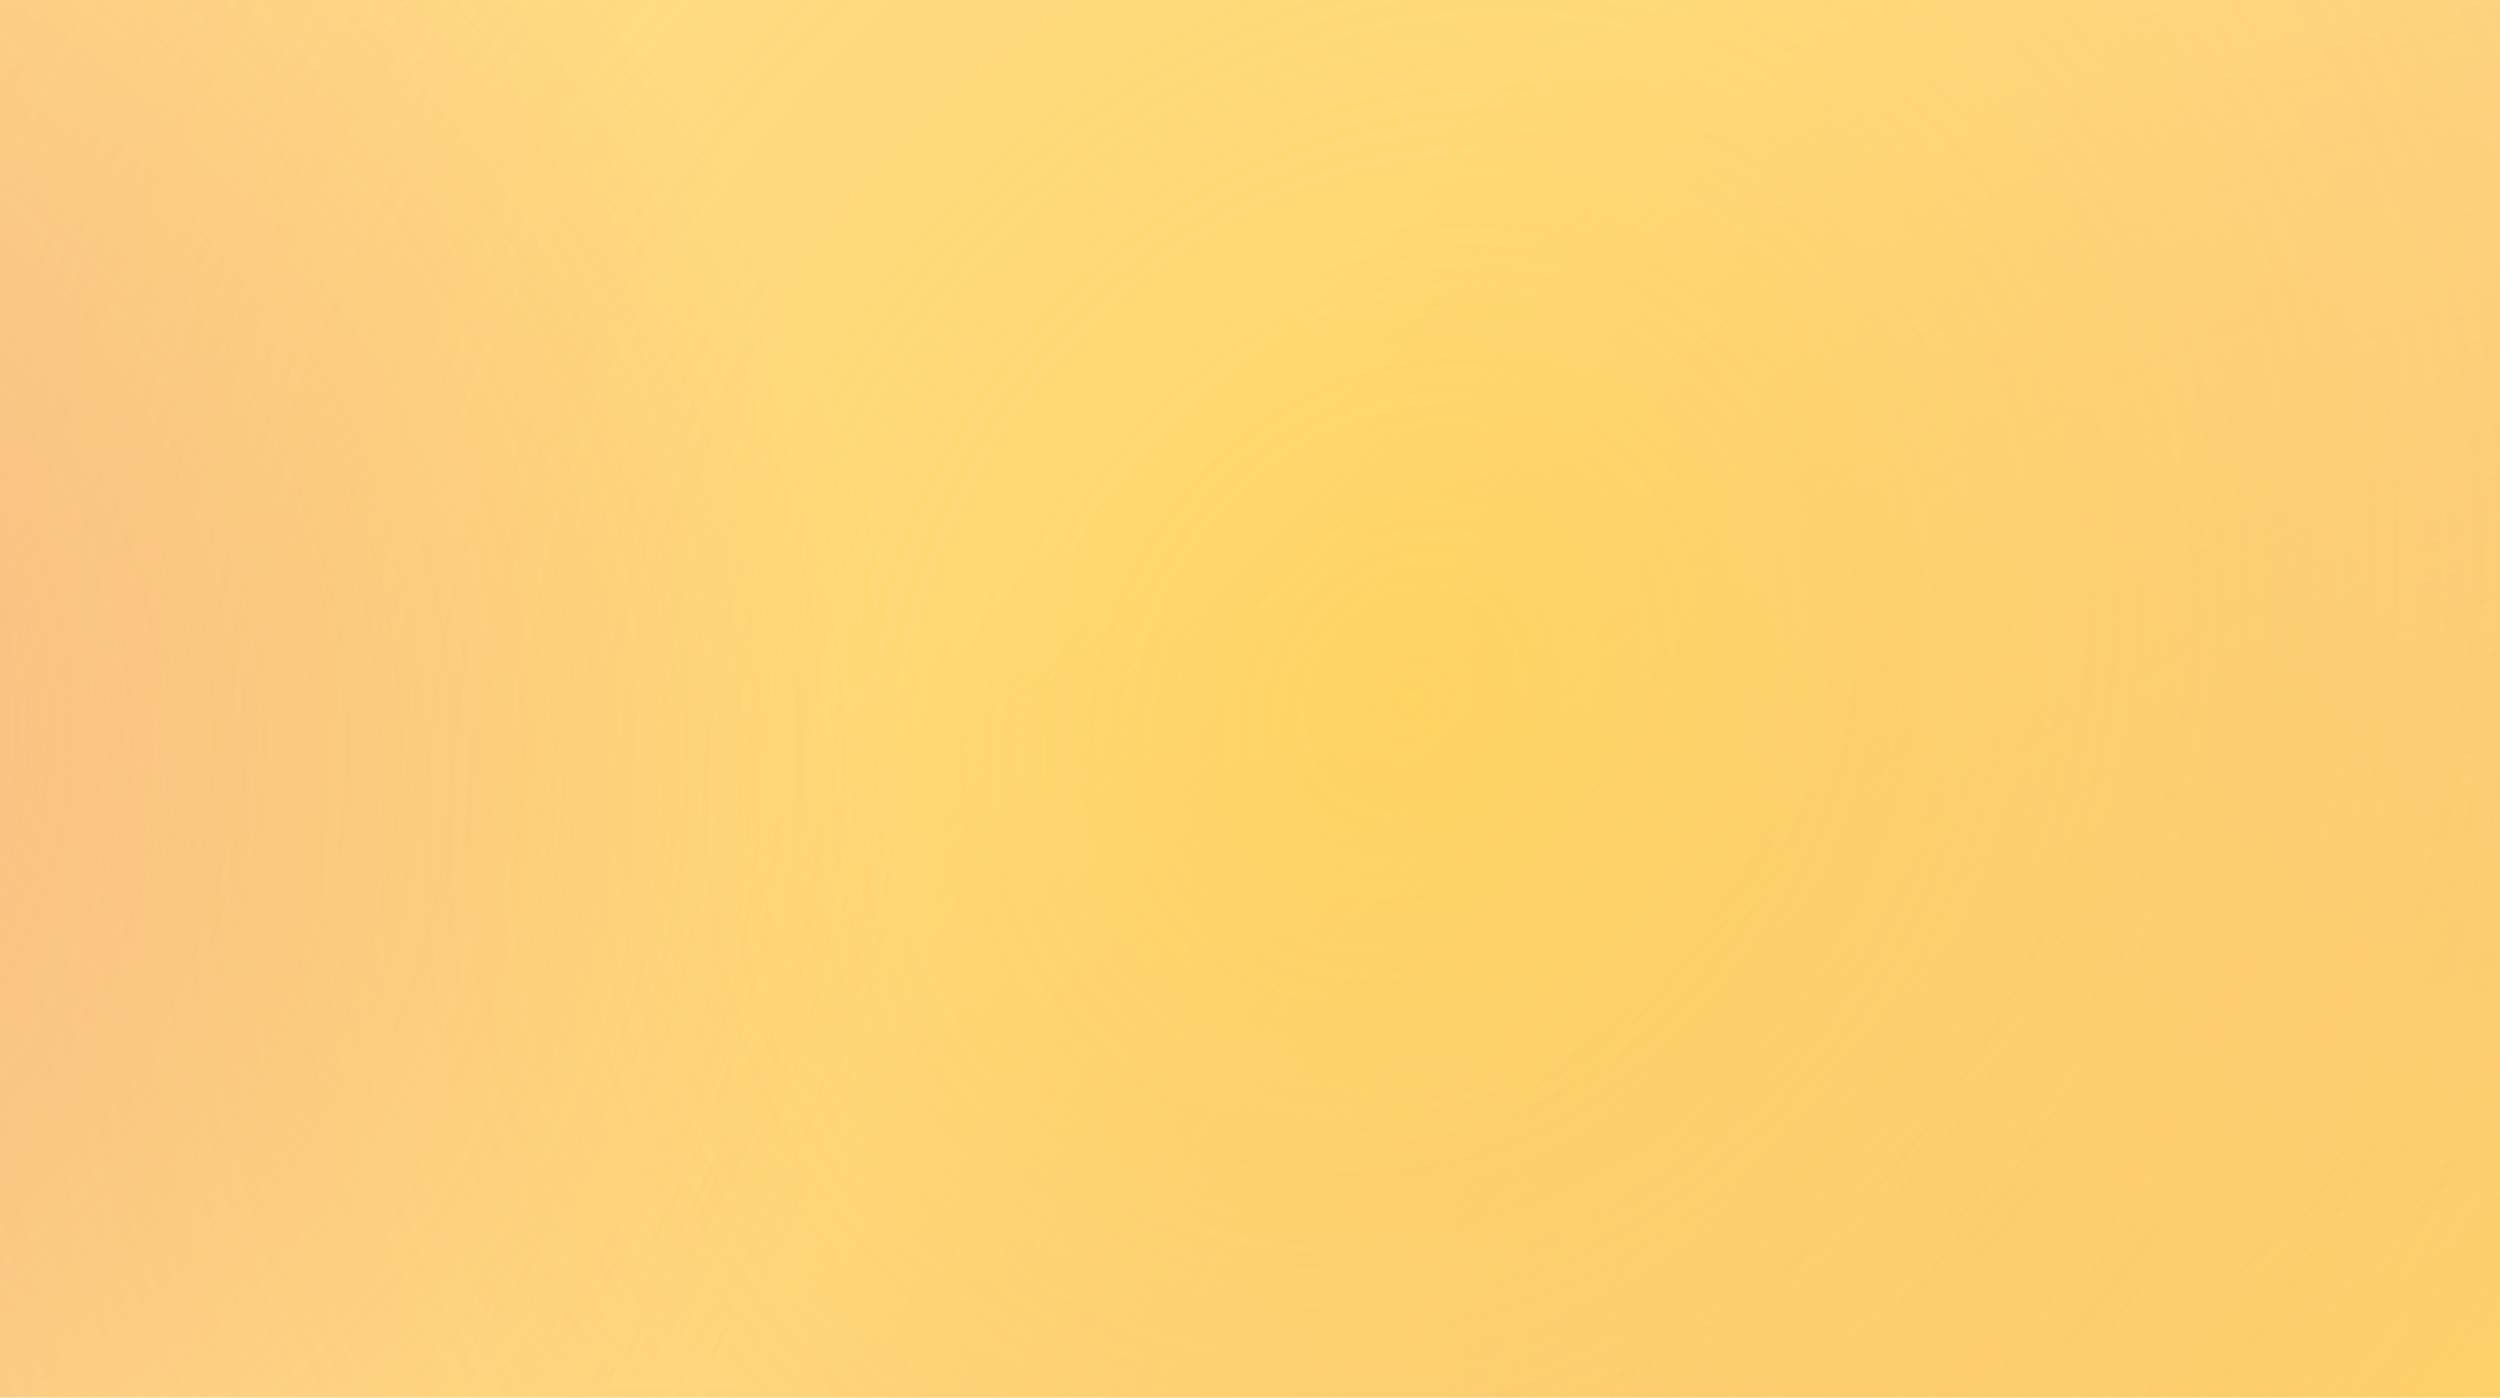
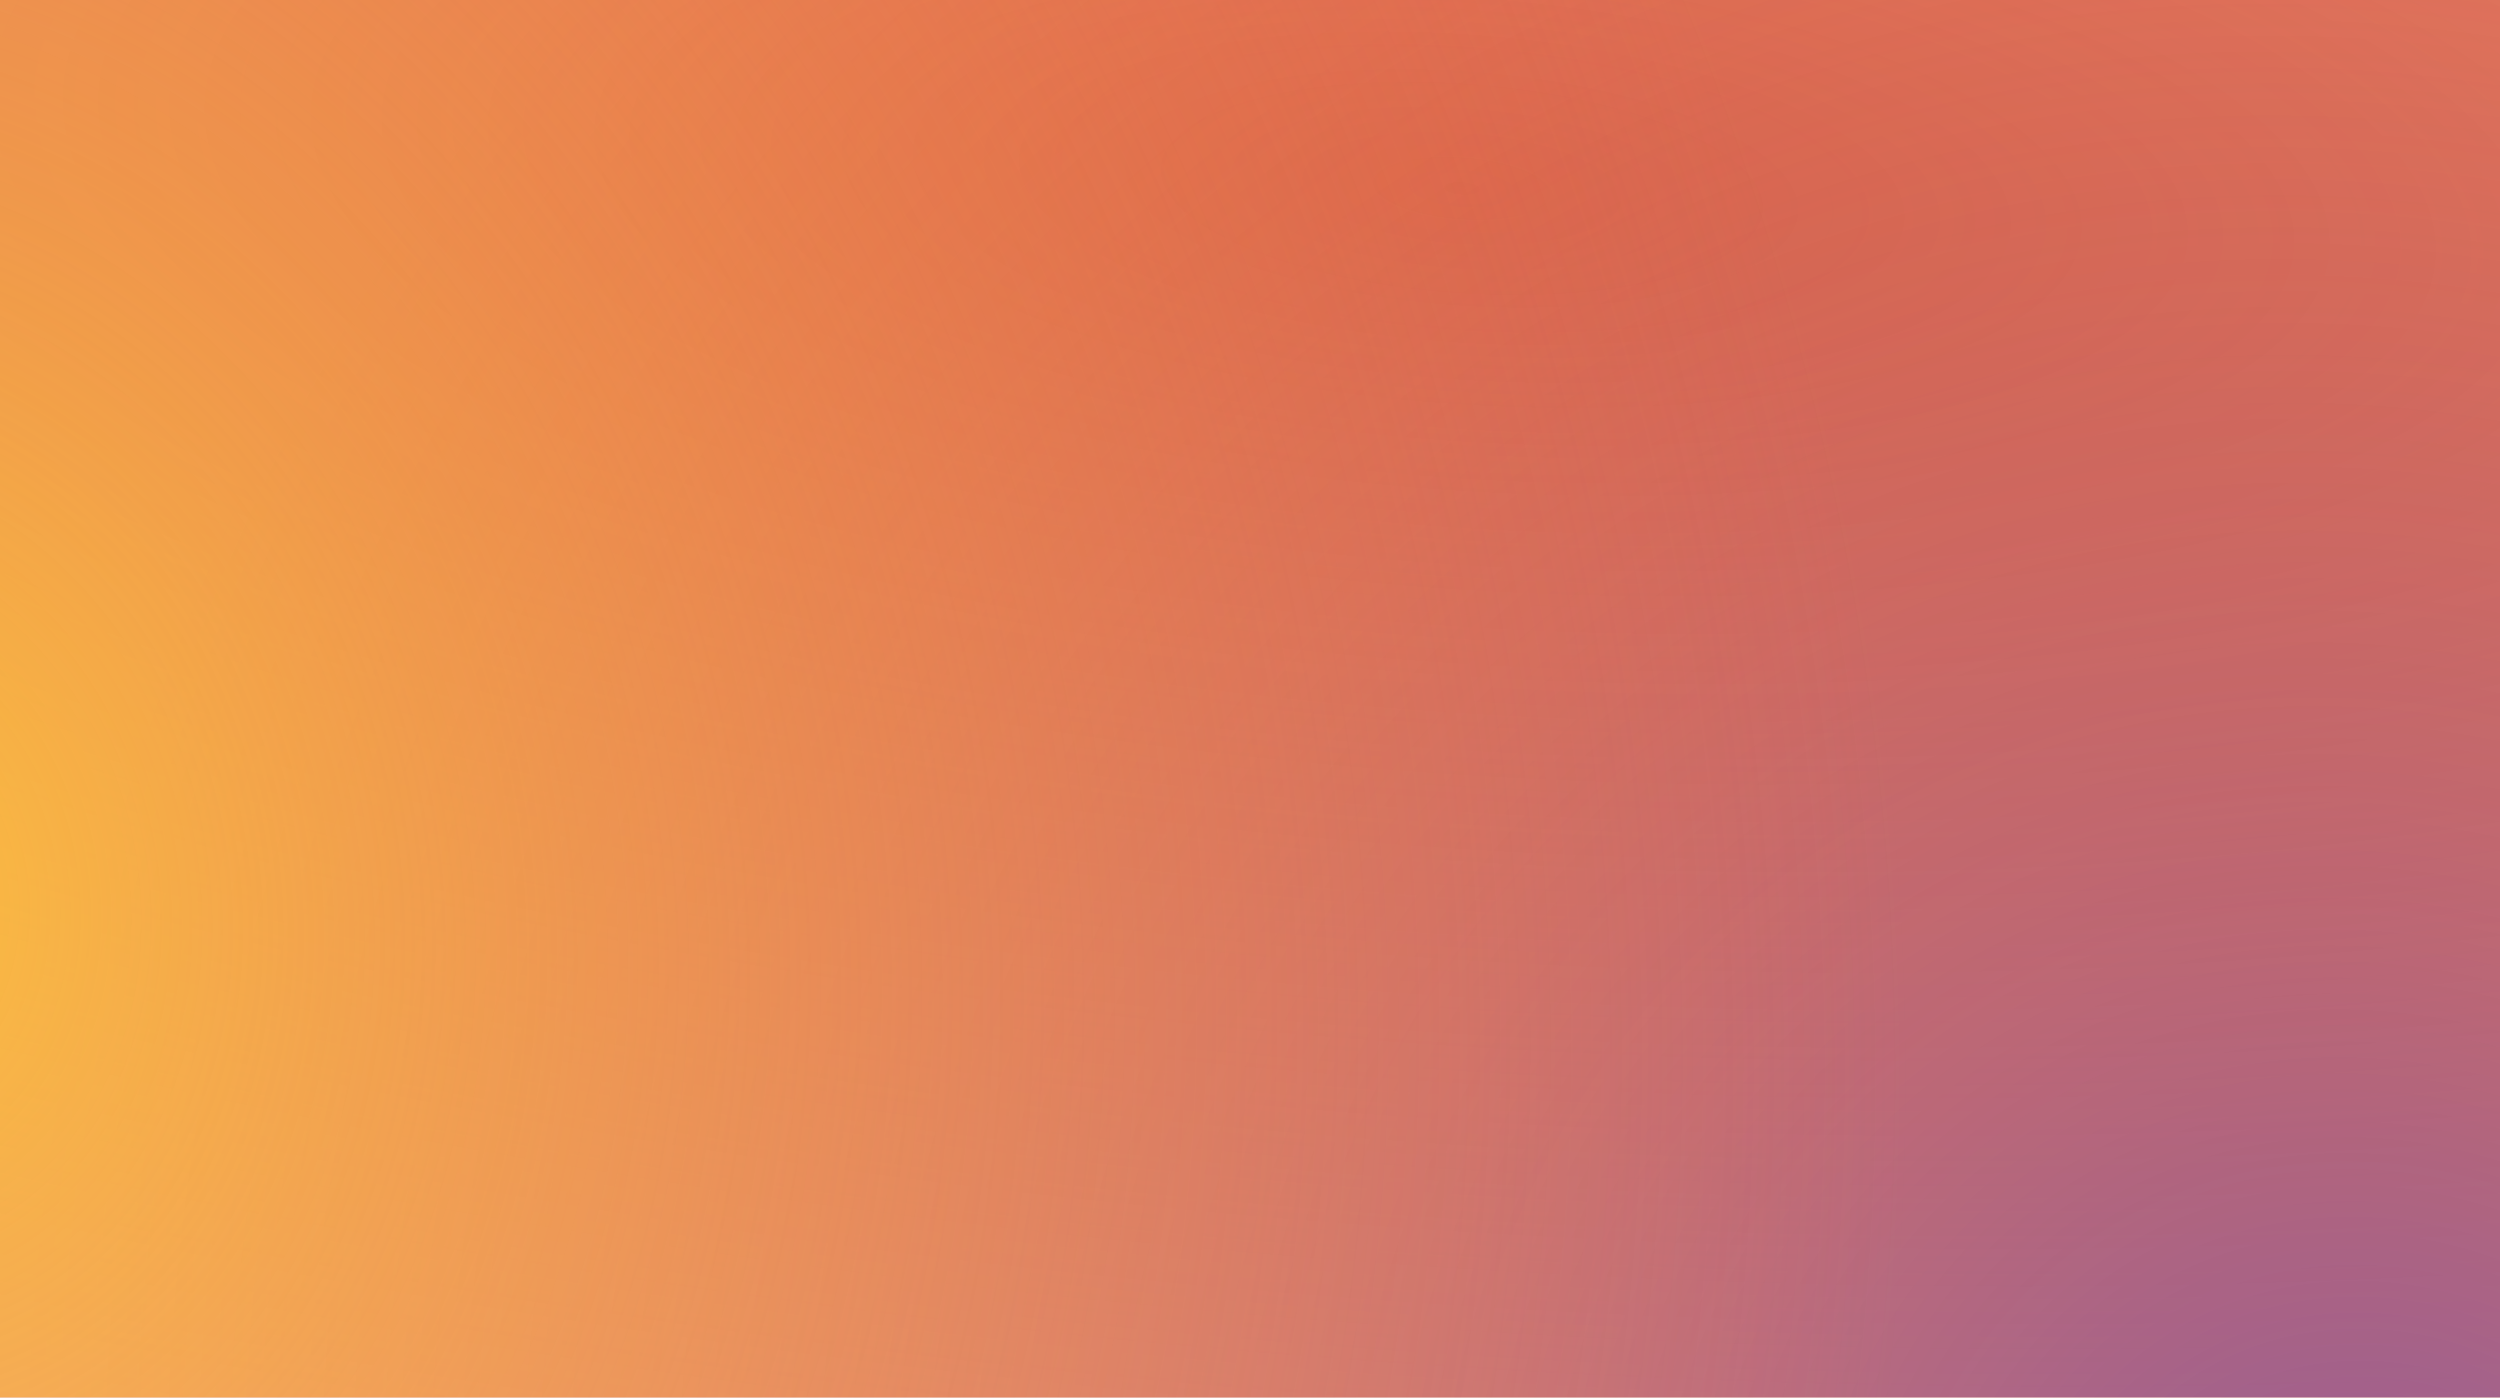
<svg xmlns="http://www.w3.org/2000/svg" xmlns:xlink="http://www.w3.org/1999/xlink" width="882" height="493" viewBox="0 0 882 493" fill="none">
-   <g clip-path="url(#clip0_1483_504730)">
-     <rect width="882" height="493" fill="#FFDE7A" />
-     <rect x="0" y="0" width="882" height="493" fill="url(#paint0_radial_1483_504730)" />
-     <rect x="0" y="0" width="882" height="493" fill="url(#paint1_radial_1483_504730)" />
-     <rect x="0" y="0" width="882" height="493" fill="url(#paint2_radial_1483_504730)" />
-     <g style="mix-blend-mode:soft-light" opacity="0.4">
-       <rect width="882" height="493" transform="translate(0.000244141 0.000488281)" fill="url(#pattern0_1483_504730)" />
+   <g clip-path="url(#clip0_1483_504731)">
+     <rect width="882" height="493" fill="#F8BBAA" />
+     <rect x="0" y="0" width="882" height="493" fill="url(#paint0_radial_1483_504731)" />
+     <rect x="0" y="0" width="882" height="493" fill="url(#paint1_radial_1483_504731)" />
+     <rect x="0" y="0" width="882" height="493" fill="url(#paint2_radial_1483_504731)" />
+     <g style="mix-blend-mode:soft-light" opacity="0.3">
+       <rect width="882" height="493" transform="translate(0.000244141 0.000488281)" fill="url(#pattern0_1483_504731)" />
    </g>
  </g>
  <defs>
-     <pattern id="pattern0_1483_504730" patternContentUnits="objectBoundingBox" width="0.064" height="0.114">
-       <use xlink:href="#image0_1483_504730" transform="scale(0.000399716 0.000715111)" />
+     <pattern id="pattern0_1483_504731" patternContentUnits="objectBoundingBox" width="0.064" height="0.114">
+       <use xlink:href="#image0_1483_504731" transform="scale(0.000399716 0.000715111)" />
    </pattern>
-     <radialGradient id="paint0_radial_1483_504730" cx="0" cy="0" r="1" gradientUnits="userSpaceOnUse" gradientTransform="translate(916.453 533.164) rotate(-118.575) scale(628.117 844.638)">
+     <radialGradient id="paint0_radial_1483_504731" cx="0" cy="0" r="1" gradientUnits="userSpaceOnUse" gradientTransform="translate(511.629 64.8145) rotate(94.5331) scale(893.643 2631.22)">
+       <stop stop-color="#DE5833" stop-opacity="0.8" />
+       <stop offset="1" stop-color="#DE5833" stop-opacity="0" />
+     </radialGradient>
+     <radialGradient id="paint1_radial_1483_504731" cx="0" cy="0" r="1" gradientUnits="userSpaceOnUse" gradientTransform="translate(843.757 581.947) rotate(-129.984) scale(872.887 822.549)">
+       <stop stop-color="#5132A9" stop-opacity="0.6" />
+       <stop offset="1" stop-color="#DE5833" stop-opacity="0" />
+     </radialGradient>
+     <radialGradient id="paint2_radial_1483_504731" cx="0" cy="0" r="1" gradientUnits="userSpaceOnUse" gradientTransform="translate(-64.4271 310.28) rotate(-14.1495) scale(733.362 846.634)">
      <stop stop-color="#FFCC33" stop-opacity="0.8" />
      <stop offset="1" stop-color="#E46F4F" stop-opacity="0" />
    </radialGradient>
-     <radialGradient id="paint1_radial_1483_504730" cx="0" cy="0" r="1" gradientUnits="userSpaceOnUse" gradientTransform="translate(497.503 246.501) rotate(33.7465) scale(908.249 1073.71)">
-       <stop stop-color="#FFD65C" stop-opacity="0.7" />
-       <stop offset="1" stop-color="#FFD7CC" stop-opacity="0.2" />
-     </radialGradient>
-     <radialGradient id="paint2_radial_1483_504730" cx="0" cy="0" r="1" gradientUnits="userSpaceOnUse" gradientTransform="translate(-232.558 246.5) rotate(7.94364) scale(553.808 449.97)">
-       <stop stop-color="#F2A18A" stop-opacity="0.6" />
-       <stop offset="1" stop-color="#EB876C" stop-opacity="0" />
-     </radialGradient>
-     <clipPath id="clip0_1483_504730">
+     <clipPath id="clip0_1483_504731">
      <rect width="882" height="493" fill="white" />
    </clipPath>
  </defs>
</svg>
